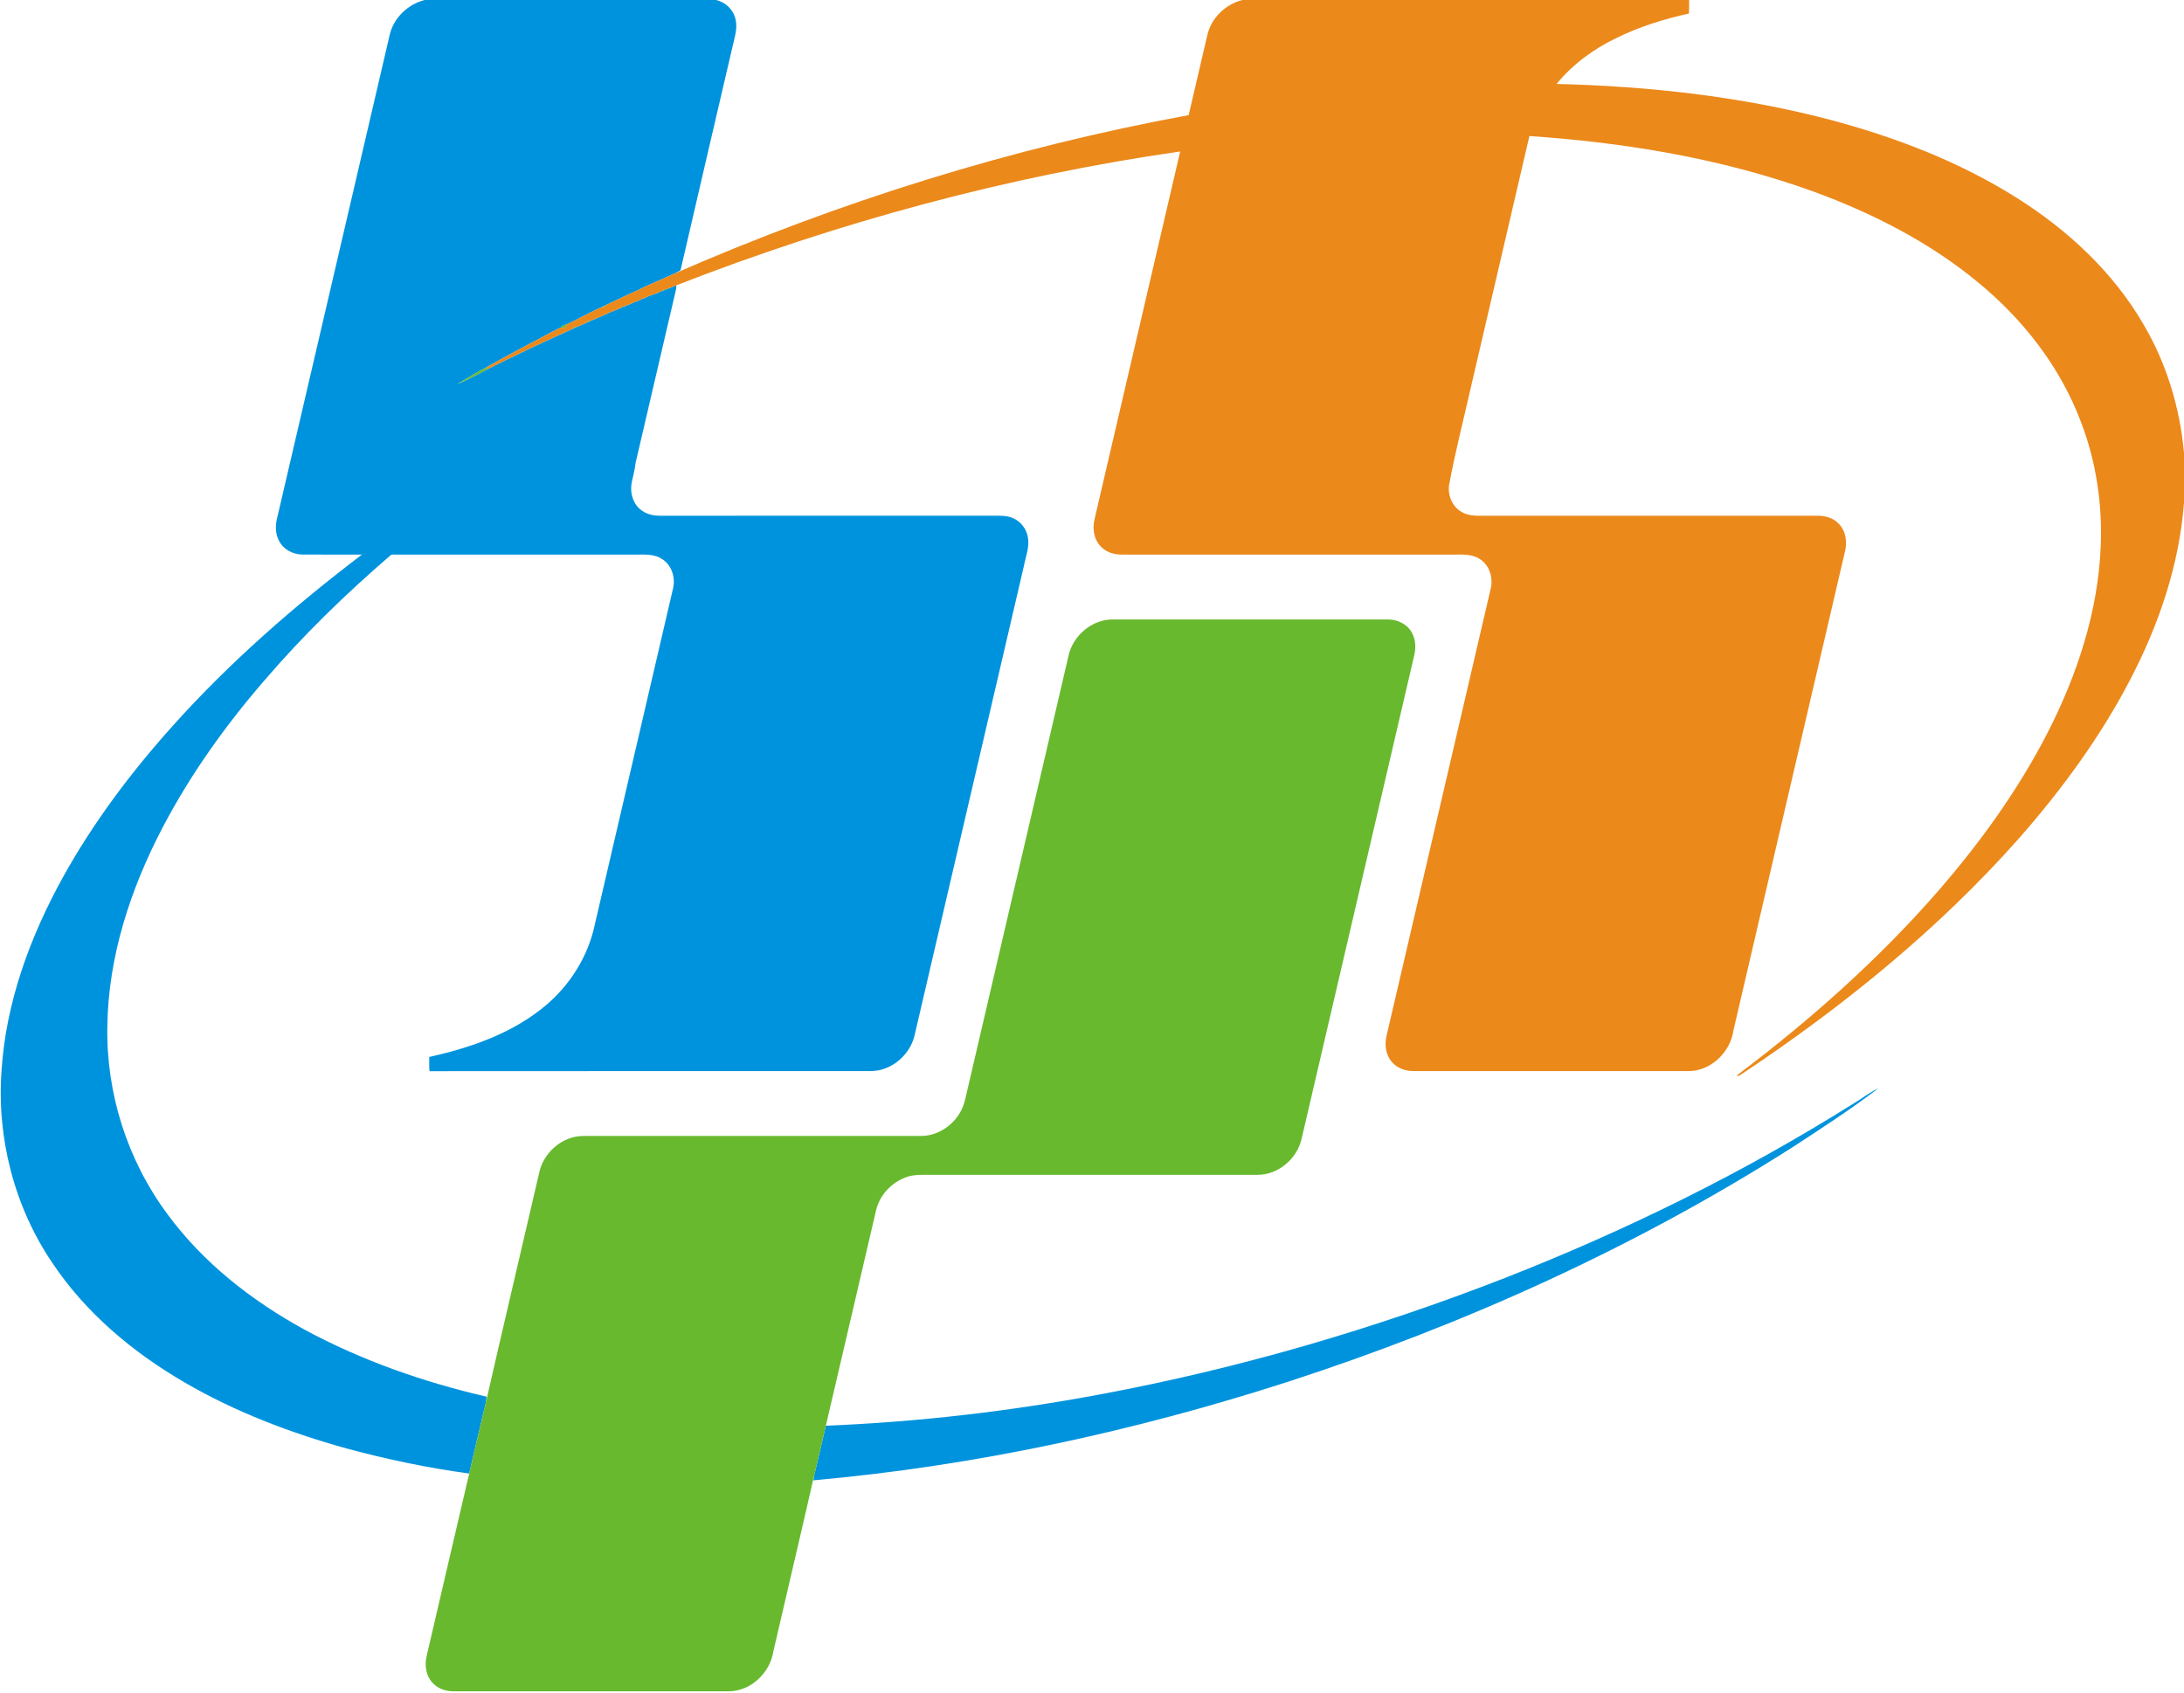
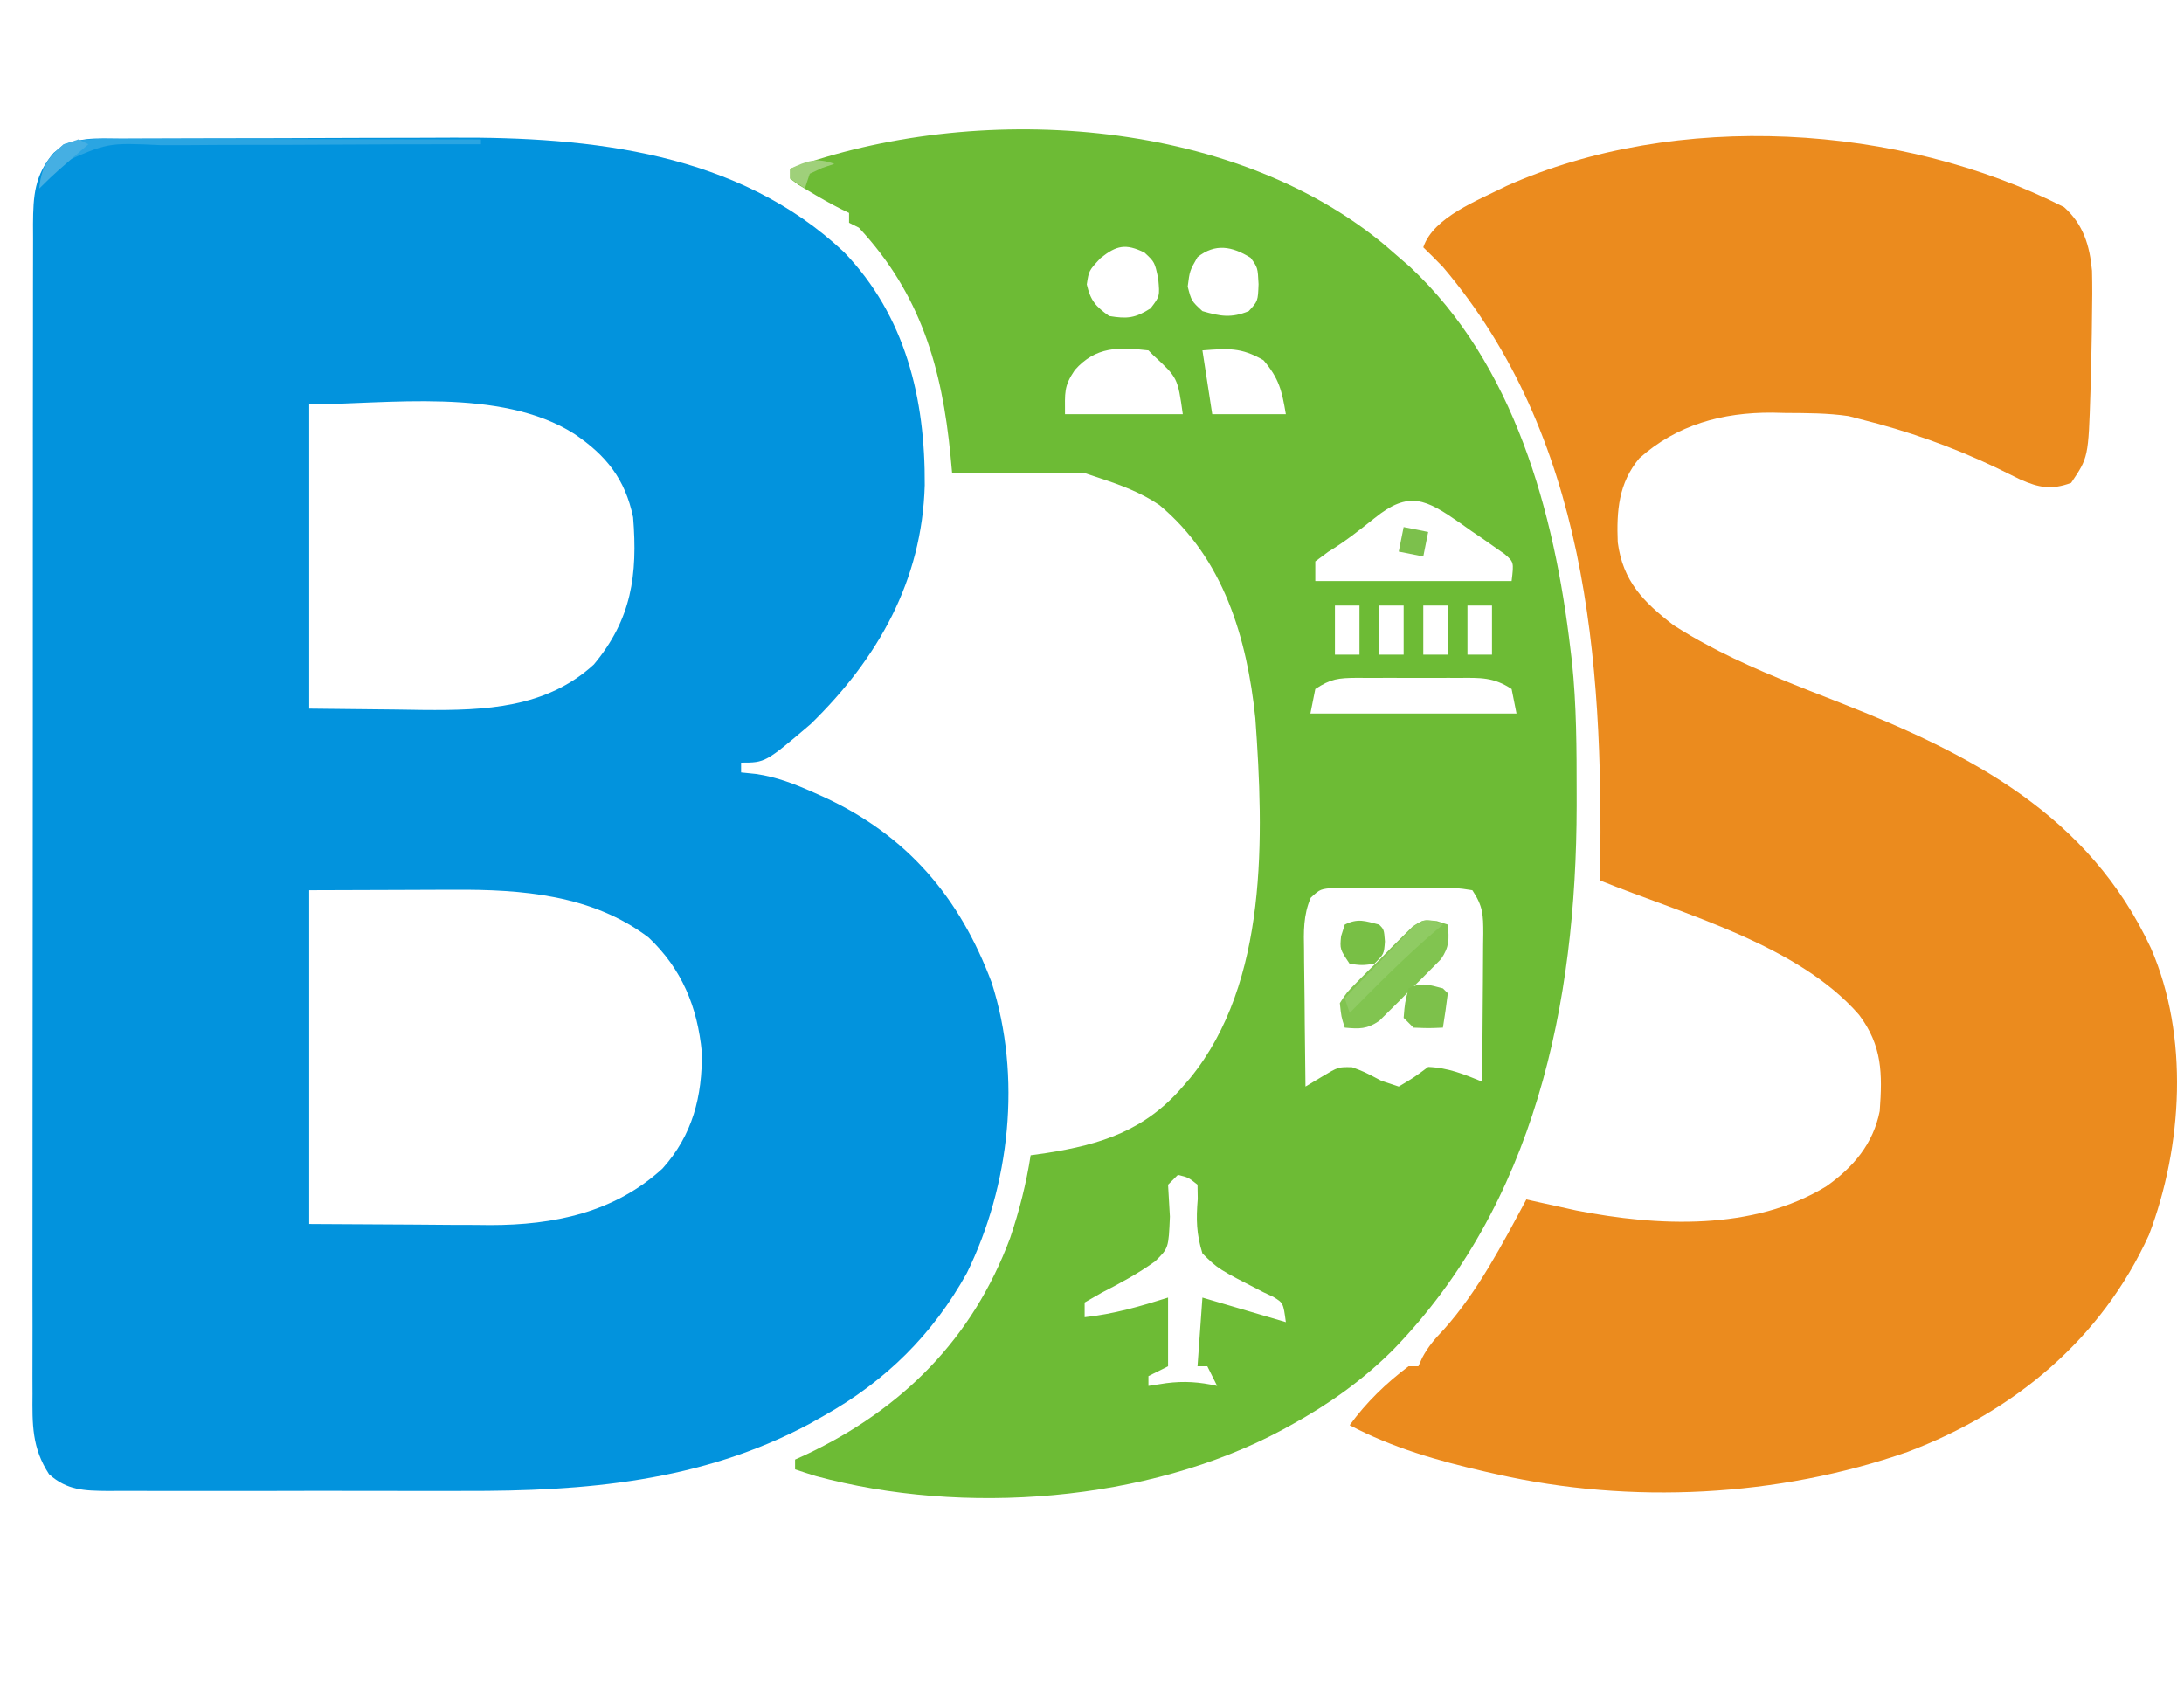
- <svg xmlns="http://www.w3.org/2000/svg" width="1381pt" height="1070pt" viewBox="0 0 1381 1070" version="1.1">
-   <g id="#0093ddff">
-     <path fill="#0093dd" opacity="1.00" d=" M 268.54 0.00 L 452.70 0.00 C 458.67 1.27 463.72 6.05 465.05 12.04 C 466.56 17.59 464.60 23.18 463.41 28.58 C 452.39 76.05 441.24 123.49 430.30 170.98 C 429.06 171.67 427.82 172.35 426.55 172.98 L 425.79 173.31 C 425.63 173.38 425.31 173.52 425.16 173.59 C 422.96 174.55 420.78 175.52 418.59 176.49 C 418.23 176.66 417.51 177.01 417.14 177.19 L 416.69 177.39 C 416.61 177.43 416.45 177.50 416.37 177.53 C 414.10 178.48 411.83 179.43 409.60 180.47 C 409.54 180.50 409.41 180.56 409.35 180.59 L 407.65 181.38 C 407.58 181.42 407.42 181.50 407.34 181.53 L 405.57 182.37 C 405.21 182.57 404.49 182.96 404.13 183.16 L 403.67 183.37 C 403.60 183.41 403.44 183.48 403.37 183.51 C 400.41 184.75 397.53 186.12 394.63 187.46 C 394.55 187.50 394.39 187.57 394.31 187.61 L 393.87 187.83 C 393.50 188.01 392.77 188.37 392.41 188.55 L 390.60 189.39 C 390.52 189.42 390.37 189.50 390.29 189.53 L 388.58 190.34 C 388.50 190.38 388.33 190.46 388.24 190.50 L 386.59 191.29 C 386.51 191.33 386.36 191.40 386.28 191.44 L 384.60 192.23 C 384.52 192.27 384.35 192.35 384.26 192.39 L 383.06 192.94 C 382.54 193.21 381.49 193.76 380.96 194.03 C 379.91 194.48 378.87 194.94 377.84 195.42 C 377.69 195.50 377.38 195.64 377.23 195.72 C 376.03 196.29 374.83 196.87 373.64 197.46 C 373.57 197.49 373.45 197.55 373.38 197.59 C 371.49 198.61 369.57 199.56 367.63 200.47 C 367.55 200.51 367.40 200.59 367.33 200.62 L 366.89 200.85 C 366.54 201.04 365.85 201.43 365.51 201.63 C 363.07 202.81 360.66 204.04 358.24 205.23 C 356.95 205.35 355.52 205.71 354.93 207.00 C 350.68 208.96 346.55 211.17 342.42 213.37 C 342.08 213.55 341.41 213.93 341.08 214.12 L 340.67 214.37 C 340.58 214.43 340.39 214.54 340.30 214.59 L 339.88 214.84 C 339.51 215.01 338.78 215.34 338.41 215.50 L 336.66 216.42 C 336.59 216.46 336.43 216.54 336.35 216.59 L 334.74 217.45 C 334.67 217.49 334.54 217.56 334.47 217.60 C 330.92 219.51 327.37 221.40 323.82 223.31 C 323.66 223.39 323.35 223.56 323.19 223.64 C 318.45 226.13 313.82 228.80 309.14 231.38 C 302.29 234.98 295.62 238.92 289.03 242.94 C 295.85 240.17 302.34 236.61 308.84 233.16 C 315.95 229.49 323.21 226.12 330.40 222.60 C 330.46 222.56 330.60 222.50 330.67 222.46 L 332.37 221.63 C 332.46 221.59 332.64 221.51 332.73 221.46 L 334.42 220.65 C 334.49 220.61 334.65 220.54 334.73 220.50 L 336.39 219.71 C 336.46 219.68 336.60 219.61 336.67 219.58 C 340.17 217.94 343.70 216.35 347.20 214.71 C 347.36 214.64 347.67 214.49 347.82 214.42 C 351.34 212.80 354.86 211.17 358.39 209.56 C 358.46 209.53 358.59 209.47 358.66 209.44 L 360.35 208.68 C 360.43 208.64 360.59 208.57 360.67 208.54 L 361.92 207.99 C 362.46 207.73 363.53 207.22 364.06 206.97 C 365.15 206.53 366.22 206.08 367.30 205.62 C 367.40 205.57 367.60 205.48 367.70 205.44 C 368.78 204.96 369.87 204.48 370.96 204.02 C 371.48 203.76 372.52 203.25 373.04 203.00 C 376.58 201.65 379.99 199.99 383.49 198.53 C 383.83 198.35 384.53 197.98 384.88 197.80 L 385.33 197.62 C 385.40 197.58 385.56 197.52 385.64 197.49 C 386.29 197.24 387.59 196.75 388.24 196.50 C 388.33 196.47 388.50 196.40 388.59 196.36 C 389.70 195.90 390.82 195.43 391.94 194.96 C 392.48 194.72 393.54 194.23 394.07 193.99 C 395.73 193.38 397.36 192.71 399.00 192.04 C 399.53 191.79 400.60 191.28 401.14 191.03 L 402.36 190.61 C 402.43 190.58 402.57 190.53 402.65 190.51 L 403.89 190.05 C 404.43 189.77 405.49 189.22 406.02 188.94 L 407.44 188.55 C 407.80 188.38 408.52 188.03 408.89 187.86 L 409.33 187.63 C 409.42 187.58 409.59 187.49 409.68 187.44 L 410.04 187.25 C 410.81 186.98 412.35 186.44 413.12 186.17 L 414.38 185.71 C 414.45 185.68 414.61 185.62 414.69 185.59 L 415.99 185.13 C 416.50 184.85 417.53 184.31 418.05 184.03 L 418.94 184.07 C 419.45 183.80 420.48 183.26 420.99 182.99 C 421.96 182.67 422.93 182.34 423.91 182.02 C 424.45 181.76 425.52 181.25 426.05 180.99 L 427.65 180.43 C 427.74 181.29 427.68 182.14 427.48 182.98 C 418.90 219.60 410.40 256.25 401.86 292.88 C 401.48 296.95 400.32 300.88 399.50 304.88 C 398.27 310.80 399.78 317.53 404.38 321.67 C 407.99 325.10 413.12 326.24 417.97 326.12 C 487.98 326.11 557.99 326.13 628.01 326.11 C 632.16 326.12 636.52 325.88 640.42 327.60 C 645.47 329.67 649.14 334.52 649.98 339.90 C 651.09 346.05 648.54 352.01 647.42 357.97 C 624.44 456.64 601.47 555.31 578.48 653.98 C 576.29 664.53 567.87 673.43 557.52 676.34 C 552.78 677.66 547.81 677.22 542.95 677.29 C 452.48 677.32 362.02 677.23 271.56 677.34 C 271.30 674.35 271.45 671.35 271.42 668.36 C 296.28 662.80 321.23 654.42 341.56 638.60 C 357.92 626.10 370.17 608.19 375.28 588.20 C 392.02 516.17 408.84 444.15 425.58 372.12 C 427.20 365.27 424.77 357.25 418.60 353.46 C 414.00 350.40 408.28 350.64 402.99 350.69 C 352.68 350.69 302.36 350.71 252.05 350.69 C 250.42 350.80 248.68 350.37 247.14 350.97 C 218.52 375.64 191.32 402.03 166.76 430.77 C 142.32 459.05 120.47 489.71 103.05 522.82 C 82.65 561.72 68.42 604.77 67.88 649.01 C 67.08 691.24 80.52 733.54 105.68 767.48 C 128.28 798.38 159.11 822.45 192.50 840.75 C 228.62 860.29 267.74 873.94 307.70 883.18 C 307.61 883.95 307.44 885.47 307.36 886.24 C 303.67 901.39 300.26 916.60 296.69 931.78 C 270.46 928.24 244.49 922.78 218.95 915.87 C 183.45 906.01 148.70 892.78 116.80 874.21 C 84.15 855.26 54.34 830.33 33.23 798.78 C 9.12 763.35 -2.13 719.69 0.97 677.01 C 3.73 633.84 19.00 592.37 39.77 554.74 C 59.03 519.99 83.07 488.06 109.61 458.55 C 145.49 418.59 186.12 383.14 228.85 350.71 C 216.32 350.64 203.78 350.77 191.25 350.65 C 185.13 350.64 178.95 347.30 176.28 341.68 C 173.78 336.84 174.15 331.14 175.59 326.05 C 199.21 224.73 222.77 123.38 246.41 22.06 C 248.88 11.29 257.92 2.67 268.54 0.00 Z" />
-     <path fill="#0093dd" opacity="1.00" d=" M 1171.91 697.88 C 1177.26 694.71 1182.20 690.76 1187.85 688.12 C 1170.32 701.42 1151.85 713.48 1133.40 725.47 C 1034.34 788.59 926.47 837.33 814.86 873.60 C 717.32 905.10 616.48 926.94 514.32 936.07 C 514.45 935.27 514.71 933.68 514.83 932.89 C 517.40 922.46 519.72 911.98 522.20 901.54 C 580.36 899.19 638.32 892.45 695.54 881.75 C 783.15 865.40 869.07 840.32 952.08 807.92 C 1028.46 777.95 1102.40 741.54 1171.91 697.88 Z" />
-   </g>
-   <g id="#eb891bff">
-     <path fill="#eb891b" opacity="1.00" d=" M 785.57 0.00 L 1068.06 0.00 C 1068.03 2.86 1068.18 5.72 1067.89 8.57 C 1052.11 12.04 1036.56 16.91 1022.04 24.06 C 1007.64 30.98 994.41 40.67 984.26 53.08 C 1042.25 54.51 1100.35 60.87 1156.55 75.57 C 1198.24 86.60 1239.07 102.22 1275.62 125.35 C 1307.51 145.50 1336.08 171.95 1355.17 204.74 C 1369.87 229.54 1378.43 257.73 1381.00 286.40 L 1381.00 317.74 C 1378.07 357.09 1365.07 395.10 1346.90 429.93 C 1328.04 466.12 1303.75 499.24 1276.88 529.86 C 1226.12 587.23 1166.19 635.89 1102.60 678.34 C 1101.20 679.28 1099.83 680.32 1098.15 680.63 C 1098.53 679.94 1099.05 679.36 1099.69 678.90 C 1145.37 644.44 1188.35 606.14 1225.97 562.95 C 1252.50 532.29 1276.41 499.14 1294.91 462.99 C 1313.46 426.69 1326.55 386.97 1328.32 346.02 C 1329.49 319.20 1325.54 292.06 1315.89 266.97 C 1302.85 232.10 1279.21 201.84 1250.56 178.36 C 1219.90 153.05 1184.00 134.80 1146.82 121.16 C 1089.15 100.30 1028.11 90.18 967.08 86.03 C 954.61 139.52 942.17 193.02 929.70 246.52 C 925.14 266.62 919.99 286.61 916.26 306.87 C 915.44 313.39 918.36 320.49 924.26 323.74 C 928.68 326.41 934.02 326.14 939.00 326.12 C 1008.99 326.11 1078.98 326.11 1148.97 326.12 C 1153.98 325.99 1159.27 327.48 1162.76 331.25 C 1167.30 335.90 1168.19 343.08 1166.52 349.16 C 1143.08 449.83 1119.63 550.50 1096.19 651.17 C 1094.33 665.35 1081.61 677.67 1067.01 677.29 C 1009.35 677.29 951.70 677.31 894.05 677.28 C 888.96 677.37 883.64 675.61 880.26 671.67 C 876.19 667.14 875.35 660.51 876.80 654.77 C 898.74 560.56 920.70 466.36 942.63 372.15 C 944.25 365.28 941.81 357.23 935.61 353.44 C 930.71 350.19 924.62 350.70 919.04 350.70 C 849.36 350.70 779.68 350.70 710.00 350.69 C 705.01 350.83 699.76 349.43 696.23 345.74 C 691.65 341.22 690.58 334.15 692.16 328.10 C 710.19 250.66 728.25 173.23 746.26 95.78 C 637.24 111.45 530.22 140.39 427.65 180.43 L 426.05 180.99 C 425.52 181.25 424.45 181.76 423.91 182.02 C 422.93 182.34 421.96 182.67 420.99 182.99 L 420.11 182.80 C 419.81 183.12 419.23 183.75 418.94 184.07 L 418.05 184.03 C 417.53 184.31 416.50 184.85 415.99 185.13 L 414.69 185.59 C 414.61 185.62 414.45 185.68 414.38 185.71 L 413.12 186.17 C 412.35 186.44 410.81 186.98 410.04 187.25 L 409.68 187.44 C 409.59 187.49 409.42 187.58 409.33 187.63 L 408.89 187.86 C 408.52 188.03 407.80 188.38 407.44 188.55 L 406.02 188.94 C 405.49 189.22 404.43 189.77 403.89 190.05 L 402.65 190.51 C 402.57 190.53 402.43 190.58 402.36 190.61 L 401.14 191.03 C 400.60 191.28 399.53 191.79 399.00 192.04 C 397.36 192.71 395.73 193.38 394.07 193.99 L 393.20 193.77 C 392.89 194.06 392.26 194.66 391.94 194.96 C 390.82 195.43 389.70 195.90 388.59 196.36 C 388.50 196.40 388.33 196.47 388.24 196.50 C 387.59 196.75 386.29 197.24 385.64 197.49 C 385.56 197.52 385.40 197.58 385.33 197.62 L 384.88 197.80 C 384.53 197.98 383.83 198.35 383.49 198.53 C 379.99 199.99 376.58 201.65 373.04 203.00 L 372.17 202.80 C 371.86 203.10 371.26 203.71 370.96 204.02 C 369.87 204.48 368.78 204.96 367.70 205.44 C 367.60 205.48 367.40 205.57 367.30 205.62 C 366.22 206.08 365.15 206.53 364.06 206.97 L 363.19 206.77 C 362.87 207.07 362.24 207.68 361.92 207.99 L 360.67 208.54 C 360.59 208.57 360.43 208.64 360.35 208.68 L 358.66 209.44 C 358.59 209.47 358.46 209.53 358.39 209.56 C 354.86 211.17 351.34 212.80 347.82 214.42 C 347.67 214.49 347.36 214.64 347.20 214.71 C 343.70 216.35 340.17 217.94 336.67 219.58 C 336.60 219.61 336.46 219.68 336.39 219.71 L 334.73 220.50 C 334.65 220.54 334.49 220.61 334.42 220.65 L 332.73 221.46 C 332.64 221.51 332.46 221.59 332.37 221.63 L 330.67 222.46 C 330.60 222.50 330.46 222.56 330.40 222.60 C 323.21 226.12 315.95 229.49 308.84 233.16 L 307.28 233.23 C 307.74 232.77 308.67 231.85 309.14 231.38 C 313.82 228.80 318.45 226.13 323.19 223.64 C 323.35 223.56 323.66 223.39 323.82 223.31 C 327.37 221.40 330.92 219.51 334.47 217.60 C 334.54 217.56 334.67 217.49 334.74 217.45 L 336.35 216.59 C 336.43 216.54 336.59 216.46 336.66 216.42 L 338.41 215.50 C 338.78 215.34 339.51 215.01 339.88 214.84 L 340.30 214.59 C 340.39 214.54 340.58 214.43 340.67 214.37 L 341.08 214.12 C 341.41 213.93 342.08 213.55 342.42 213.37 C 346.55 211.17 350.68 208.96 354.93 207.00 C 356.43 208.08 357.93 206.73 358.24 205.23 C 360.66 204.04 363.07 202.81 365.51 201.63 C 365.85 201.43 366.54 201.04 366.89 200.85 L 367.33 200.62 C 367.40 200.59 367.55 200.51 367.63 200.47 C 369.57 199.56 371.49 198.61 373.38 197.59 C 373.45 197.55 373.57 197.49 373.64 197.46 C 374.83 196.87 376.03 196.29 377.23 195.72 C 377.38 195.64 377.69 195.50 377.84 195.42 C 378.87 194.94 379.91 194.48 380.96 194.03 L 381.84 194.20 C 382.15 193.88 382.76 193.26 383.06 192.94 L 384.26 192.39 C 384.35 192.35 384.52 192.27 384.60 192.23 L 386.28 191.44 C 386.36 191.40 386.51 191.33 386.59 191.29 L 388.24 190.50 C 388.33 190.46 388.50 190.38 388.58 190.34 L 390.29 189.53 C 390.37 189.50 390.52 189.42 390.60 189.39 L 392.41 188.55 C 392.77 188.37 393.50 188.01 393.87 187.83 L 394.31 187.61 C 394.39 187.57 394.55 187.50 394.63 187.46 C 397.53 186.12 400.41 184.75 403.37 183.51 C 403.44 183.48 403.60 183.41 403.67 183.37 L 404.13 183.16 C 404.49 182.96 405.21 182.57 405.57 182.37 L 407.34 181.53 C 407.42 181.50 407.58 181.42 407.65 181.38 L 409.35 180.59 C 409.41 180.56 409.54 180.50 409.60 180.47 C 411.83 179.43 414.10 178.48 416.37 177.53 C 416.45 177.50 416.61 177.43 416.69 177.39 L 417.14 177.19 C 417.51 177.01 418.23 176.66 418.59 176.49 C 420.78 175.52 422.96 174.55 425.16 173.59 C 425.31 173.52 425.63 173.38 425.79 173.31 L 426.55 172.98 C 530.65 127.43 639.84 93.36 751.63 72.80 C 755.57 55.88 759.49 38.96 763.46 22.05 C 765.93 11.29 774.96 2.68 785.57 0.00 Z" />
-   </g>
-   <g id="#68b92eff">
-     <path fill="#68b92e" opacity="1.00" d=" M 425.16 173.59 C 425.31 173.52 425.63 173.38 425.79 173.31 C 425.63 173.38 425.31 173.52 425.16 173.59 Z" />
-     <path fill="#68b92e" opacity="1.00" d=" M 417.14 177.19 C 417.51 177.01 418.23 176.66 418.59 176.49 C 418.23 176.66 417.51 177.01 417.14 177.19 Z" />
-     <path fill="#68b92e" opacity="1.00" d=" M 416.37 177.53 C 416.45 177.50 416.61 177.43 416.69 177.39 C 416.61 177.43 416.45 177.50 416.37 177.53 Z" />
-     <path fill="#68b92e" opacity="1.00" d=" M 409.35 180.59 C 409.41 180.56 409.54 180.50 409.60 180.47 C 409.54 180.50 409.41 180.56 409.35 180.59 Z" />
-     <path fill="#68b92e" opacity="1.00" d=" M 407.34 181.53 C 407.42 181.50 407.58 181.42 407.65 181.38 C 407.58 181.42 407.42 181.50 407.34 181.53 Z" />
-     <path fill="#68b92e" opacity="1.00" d=" M 423.91 182.02 C 424.45 181.76 425.52 181.25 426.05 180.99 C 425.52 181.25 424.45 181.76 423.91 182.02 Z" />
-     <path fill="#68b92e" opacity="1.00" d=" M 404.13 183.16 C 404.49 182.96 405.21 182.57 405.57 182.37 C 405.21 182.57 404.49 182.96 404.13 183.16 Z" />
-     <path fill="#68b92e" opacity="1.00" d=" M 403.37 183.51 C 403.44 183.48 403.60 183.41 403.67 183.37 C 403.60 183.41 403.44 183.48 403.37 183.51 Z" />
-     <path fill="#68b92e" opacity="1.00" d=" M 418.94 184.07 C 419.23 183.75 419.81 183.12 420.11 182.80 L 420.99 182.99 C 420.48 183.26 419.45 183.80 418.94 184.07 Z" />
-     <path fill="#68b92e" opacity="1.00" d=" M 415.99 185.13 C 416.50 184.85 417.53 184.31 418.05 184.03 C 417.53 184.31 416.50 184.85 415.99 185.13 Z" />
-     <path fill="#68b92e" opacity="1.00" d=" M 414.38 185.71 C 414.45 185.68 414.61 185.62 414.69 185.59 C 414.61 185.62 414.45 185.68 414.38 185.71 Z" />
-     <path fill="#68b92e" opacity="1.00" d=" M 410.04 187.25 C 410.81 186.98 412.35 186.44 413.12 186.17 C 412.35 186.44 410.81 186.98 410.04 187.25 Z" />
-     <path fill="#68b92e" opacity="1.00" d=" M 394.31 187.61 C 394.39 187.57 394.55 187.50 394.63 187.46 C 394.55 187.50 394.39 187.57 394.31 187.61 Z" />
-     <path fill="#68b92e" opacity="1.00" d=" M 409.33 187.63 C 409.42 187.58 409.59 187.49 409.68 187.44 C 409.59 187.49 409.42 187.58 409.33 187.63 Z" />
-     <path fill="#68b92e" opacity="1.00" d=" M 392.41 188.55 C 392.77 188.37 393.50 188.01 393.87 187.83 C 393.50 188.01 392.77 188.37 392.41 188.55 Z" />
-     <path fill="#68b92e" opacity="1.00" d=" M 407.44 188.55 C 407.80 188.38 408.52 188.03 408.89 187.86 C 408.52 188.03 407.80 188.38 407.44 188.55 Z" />
-     <path fill="#68b92e" opacity="1.00" d=" M 390.29 189.53 C 390.37 189.50 390.52 189.42 390.60 189.39 C 390.52 189.42 390.37 189.50 390.29 189.53 Z" />
-     <path fill="#68b92e" opacity="1.00" d=" M 403.89 190.05 C 404.43 189.77 405.49 189.22 406.02 188.94 C 405.49 189.22 404.43 189.77 403.89 190.05 Z" />
-     <path fill="#68b92e" opacity="1.00" d=" M 388.24 190.50 C 388.33 190.46 388.50 190.38 388.58 190.34 C 388.50 190.38 388.33 190.46 388.24 190.50 Z" />
-     <path fill="#68b92e" opacity="1.00" d=" M 402.36 190.61 C 402.43 190.58 402.57 190.53 402.65 190.51 C 402.57 190.53 402.43 190.58 402.36 190.61 Z" />
-     <path fill="#68b92e" opacity="1.00" d=" M 386.28 191.44 C 386.36 191.40 386.51 191.33 386.59 191.29 C 386.51 191.33 386.36 191.40 386.28 191.44 Z" />
-     <path fill="#68b92e" opacity="1.00" d=" M 399.00 192.04 C 399.53 191.79 400.60 191.28 401.14 191.03 C 400.60 191.28 399.53 191.79 399.00 192.04 Z" />
-     <path fill="#68b92e" opacity="1.00" d=" M 384.26 192.39 C 384.35 192.35 384.52 192.27 384.60 192.23 C 384.52 192.27 384.35 192.35 384.26 192.39 Z" />
-     <path fill="#68b92e" opacity="1.00" d=" M 380.96 194.03 C 381.49 193.76 382.54 193.21 383.06 192.94 C 382.76 193.26 382.15 193.88 381.84 194.20 L 380.96 194.03 Z" />
-     <path fill="#68b92e" opacity="1.00" d=" M 391.94 194.96 C 392.26 194.66 392.89 194.06 393.20 193.77 L 394.07 193.99 C 393.54 194.23 392.48 194.72 391.94 194.96 Z" />
-     <path fill="#68b92e" opacity="1.00" d=" M 377.23 195.72 C 377.38 195.64 377.69 195.50 377.84 195.42 C 377.69 195.50 377.38 195.64 377.23 195.72 Z" />
-     <path fill="#68b92e" opacity="1.00" d=" M 388.24 196.50 C 388.33 196.47 388.50 196.40 388.59 196.36 C 388.50 196.40 388.33 196.47 388.24 196.50 Z" />
-     <path fill="#68b92e" opacity="1.00" d=" M 373.38 197.59 C 373.45 197.55 373.57 197.49 373.64 197.46 C 373.57 197.49 373.45 197.55 373.38 197.59 Z" />
-     <path fill="#68b92e" opacity="1.00" d=" M 385.33 197.62 C 385.40 197.58 385.56 197.52 385.64 197.49 C 385.56 197.52 385.40 197.58 385.33 197.62 Z" />
-     <path fill="#68b92e" opacity="1.00" d=" M 383.49 198.53 C 383.83 198.35 384.53 197.98 384.88 197.80 C 384.53 197.98 383.83 198.35 383.49 198.53 Z" />
-     <path fill="#68b92e" opacity="1.00" d=" M 367.33 200.62 C 367.40 200.59 367.55 200.51 367.63 200.47 C 367.55 200.51 367.40 200.59 367.33 200.62 Z" />
-     <path fill="#68b92e" opacity="1.00" d=" M 365.51 201.63 C 365.85 201.43 366.54 201.04 366.89 200.85 C 366.54 201.04 365.85 201.43 365.51 201.63 Z" />
-     <path fill="#68b92e" opacity="1.00" d=" M 370.96 204.02 C 371.26 203.71 371.86 203.10 372.17 202.80 L 373.04 203.00 C 372.52 203.25 371.48 203.76 370.96 204.02 Z" />
-     <path fill="#68b92e" opacity="1.00" d=" M 354.93 207.00 C 355.52 205.71 356.95 205.35 358.24 205.23 C 357.93 206.73 356.43 208.08 354.93 207.00 Z" />
-     <path fill="#68b92e" opacity="1.00" d=" M 367.30 205.62 C 367.40 205.57 367.60 205.48 367.70 205.44 C 367.60 205.48 367.40 205.57 367.30 205.62 Z" />
-     <path fill="#68b92e" opacity="1.00" d=" M 361.92 207.99 C 362.24 207.68 362.87 207.07 363.19 206.77 L 364.06 206.97 C 363.53 207.22 362.46 207.73 361.92 207.99 Z" />
-     <path fill="#68b92e" opacity="1.00" d=" M 360.35 208.68 C 360.43 208.64 360.59 208.57 360.67 208.54 C 360.59 208.57 360.43 208.64 360.35 208.68 Z" />
-     <path fill="#68b92e" opacity="1.00" d=" M 358.39 209.56 C 358.46 209.53 358.59 209.47 358.66 209.44 C 358.59 209.47 358.46 209.53 358.39 209.56 Z" />
-     <path fill="#68b92e" opacity="1.00" d=" M 341.08 214.12 C 341.41 213.93 342.08 213.55 342.42 213.37 C 342.08 213.55 341.41 213.93 341.08 214.12 Z" />
-     <path fill="#68b92e" opacity="1.00" d=" M 340.30 214.59 C 340.39 214.54 340.58 214.43 340.67 214.37 C 340.58 214.43 340.39 214.54 340.30 214.59 Z" />
-     <path fill="#68b92e" opacity="1.00" d=" M 347.20 214.71 C 347.36 214.64 347.67 214.49 347.82 214.42 C 347.67 214.49 347.36 214.64 347.20 214.71 Z" />
-     <path fill="#68b92e" opacity="1.00" d=" M 338.41 215.50 C 338.78 215.34 339.51 215.01 339.88 214.84 C 339.51 215.01 338.78 215.34 338.41 215.50 Z" />
-     <path fill="#68b92e" opacity="1.00" d=" M 336.35 216.59 C 336.43 216.54 336.59 216.46 336.66 216.42 C 336.59 216.46 336.43 216.54 336.35 216.59 Z" />
-     <path fill="#68b92e" opacity="1.00" d=" M 334.47 217.60 C 334.54 217.56 334.67 217.49 334.74 217.45 C 334.67 217.49 334.54 217.56 334.47 217.60 Z" />
-     <path fill="#68b92e" opacity="1.00" d=" M 336.39 219.71 C 336.46 219.68 336.60 219.61 336.67 219.58 C 336.60 219.61 336.46 219.68 336.39 219.71 Z" />
-     <path fill="#68b92e" opacity="1.00" d=" M 334.42 220.65 C 334.49 220.61 334.65 220.54 334.73 220.50 C 334.65 220.54 334.49 220.61 334.42 220.65 Z" />
-     <path fill="#68b92e" opacity="1.00" d=" M 332.37 221.63 C 332.46 221.59 332.64 221.51 332.73 221.46 C 332.64 221.51 332.46 221.59 332.37 221.63 Z" />
-     <path fill="#68b92e" opacity="1.00" d=" M 330.40 222.60 C 330.46 222.56 330.60 222.50 330.67 222.46 C 330.60 222.50 330.46 222.56 330.40 222.60 Z" />
-     <path fill="#68b92e" opacity="1.00" d=" M 323.19 223.64 C 323.35 223.56 323.66 223.39 323.82 223.31 C 323.66 223.39 323.35 223.56 323.19 223.64 Z" />
-     <path fill="#68b92e" opacity="1.00" d=" M 289.03 242.94 C 295.62 238.92 302.29 234.98 309.14 231.38 C 308.67 231.85 307.74 232.77 307.28 233.23 L 308.84 233.16 C 302.34 236.61 295.85 240.17 289.03 242.94 Z" />
-     <path fill="#68b92e" opacity="1.00" d=" M 675.58 414.96 C 678.25 401.99 690.58 391.45 703.97 391.71 C 761.62 391.71 819.26 391.70 876.91 391.72 C 882.95 391.50 889.29 394.18 892.44 399.51 C 895.30 404.12 895.46 409.90 894.11 415.03 C 870.41 516.67 846.77 618.33 823.07 719.97 C 820.29 732.71 808.17 743.05 794.98 742.89 C 726.64 742.91 658.30 742.89 589.96 742.90 C 584.10 742.98 578.00 742.35 572.43 744.58 C 563.55 747.98 556.29 755.73 554.03 765.04 C 543.39 810.53 532.87 856.05 522.20 901.54 C 519.72 911.98 517.40 922.46 514.83 932.89 C 506.41 970.02 497.58 1007.08 489.02 1044.19 C 486.97 1057.70 474.89 1069.35 460.99 1069.47 C 403.02 1069.53 345.05 1069.49 287.08 1069.49 C 281.97 1069.58 276.63 1067.80 273.25 1063.83 C 269.19 1059.28 268.37 1052.63 269.85 1046.88 C 278.80 1008.51 287.67 970.13 296.69 931.78 C 300.26 916.60 303.67 901.39 307.36 886.24 C 318.34 838.07 329.74 790.00 340.88 741.87 C 343.45 728.93 355.54 718.27 368.89 718.32 C 439.92 718.28 510.96 718.32 581.99 718.30 C 592.35 718.50 602.13 712.15 607.19 703.29 C 609.50 699.38 610.39 694.87 611.40 690.50 C 632.80 598.66 654.18 506.81 675.58 414.96 Z" />
-   </g>
+ <svg xmlns="http://www.w3.org/2000/svg" version="1.1" width="1381pt" height="1070pt" viewBox="0 0 445 300">
+   <path d="M0 0 C0.905 -0.005 1.809 -0.01 2.741 -0.015 C5.746 -0.03 8.75 -0.036 11.754 -0.042 C13.854 -0.048 15.954 -0.054 18.055 -0.059 C22.472 -0.07 26.89 -0.076 31.308 -0.079 C36.914 -0.085 42.52 -0.108 48.127 -0.137 C52.476 -0.156 56.825 -0.161 61.174 -0.162 C63.237 -0.165 65.3 -0.173 67.363 -0.187 C95.662 -0.356 125.61 2.825 147.164 23.161 C159.682 36.186 163.694 52.993 163.586 70.635 C163.028 90.078 154.07 105.906 140.356 119.298 C131.108 127.161 131.108 127.161 126.164 127.161 C126.164 127.821 126.164 128.481 126.164 129.161 C127.159 129.263 128.155 129.365 129.18 129.47 C133.399 130.079 137.037 131.495 140.914 133.224 C141.961 133.69 141.961 133.69 143.03 134.166 C160.031 142.012 170.718 154.625 177.227 171.997 C183.358 191.156 180.977 213.217 172.164 231.161 C165.205 243.705 155.608 253.153 143.164 260.161 C142.103 260.759 141.043 261.357 139.949 261.974 C117.925 273.68 94.365 275.637 69.832 275.56 C67.538 275.562 65.244 275.565 62.95 275.568 C58.183 275.573 53.415 275.566 48.647 275.552 C42.539 275.535 36.431 275.545 30.322 275.563 C25.603 275.574 20.884 275.57 16.165 275.563 C13.911 275.561 11.657 275.563 9.403 275.57 C6.266 275.578 3.13 275.566 -0.007 275.549 C-1.396 275.558 -1.396 275.558 -2.814 275.568 C-7.574 275.521 -11.122 275.477 -14.836 272.161 C-18.355 266.759 -18.257 261.978 -18.21 255.755 C-18.214 254.708 -18.218 253.661 -18.222 252.582 C-18.232 249.074 -18.22 245.567 -18.208 242.059 C-18.21 239.544 -18.214 237.03 -18.219 234.515 C-18.228 228.394 -18.222 222.273 -18.21 216.152 C-18.196 209.023 -18.198 201.894 -18.2 194.765 C-18.203 182.046 -18.191 169.327 -18.172 156.608 C-18.153 144.267 -18.146 131.925 -18.151 119.584 C-18.157 106.142 -18.157 92.701 -18.146 79.26 C-18.145 77.827 -18.143 76.394 -18.142 74.96 C-18.142 74.255 -18.141 73.55 -18.14 72.824 C-18.137 67.855 -18.137 62.886 -18.139 57.917 C-18.141 51.23 -18.133 44.543 -18.117 37.856 C-18.113 35.399 -18.112 32.942 -18.114 30.485 C-18.118 27.137 -18.109 23.789 -18.096 20.441 C-18.1 19.463 -18.104 18.486 -18.108 17.479 C-18.07 11.681 -17.82 7.465 -13.898 2.911 C-9.761 -0.6 -5.142 0.007 0 0 Z M38.164 54.161 C38.164 74.621 38.164 95.081 38.164 116.161 C46.951 116.254 46.951 116.254 55.914 116.349 C57.737 116.376 59.559 116.403 61.437 116.431 C73.971 116.542 86.416 116.079 96.164 107.161 C103.845 97.944 105.118 88.951 104.164 77.161 C102.539 69.386 98.687 64.553 92.164 60.161 C77.177 50.618 53.752 54.161 38.164 54.161 Z M38.164 153.161 C38.164 175.601 38.164 198.041 38.164 221.161 C48.961 221.223 48.961 221.223 59.977 221.286 C62.226 221.304 64.475 221.323 66.792 221.341 C68.61 221.347 70.428 221.352 72.246 221.356 C73.162 221.367 74.077 221.377 75.02 221.387 C87.946 221.391 100.36 218.857 110.164 209.849 C116.273 203.039 118.279 195.184 118.164 186.161 C117.277 176.93 114.083 169.166 107.285 162.763 C95.8 154.091 81.513 152.974 67.656 153.063 C66.9 153.064 66.143 153.065 65.364 153.067 C62.589 153.072 59.814 153.086 57.039 153.099 C50.811 153.119 44.582 153.14 38.164 153.161 Z " fill="#0293DD" transform="translate(24.83569,5.838867)" />
+   <path d="M0 0 C3.934 3.53 5.219 7.811 5.692 12.957 C5.769 16.081 5.75 19.188 5.688 22.312 C5.674 23.42 5.661 24.527 5.648 25.667 C5.6 28.842 5.526 32.014 5.438 35.188 C5.406 36.381 5.406 36.381 5.375 37.598 C4.953 50.976 4.953 50.976 1.438 56.188 C-2.6 57.664 -5.128 57.169 -8.926 55.492 C-10.581 54.694 -12.231 53.883 -13.875 53.062 C-22.908 48.764 -31.867 45.609 -41.562 43.188 C-42.333 42.986 -43.104 42.785 -43.898 42.578 C-48.173 41.951 -52.435 41.962 -56.75 41.938 C-57.645 41.917 -58.541 41.896 -59.463 41.875 C-69.612 41.816 -78.876 44.315 -86.562 51.188 C-90.776 56.264 -91.192 61.866 -90.941 68.289 C-89.903 76.231 -85.694 80.473 -79.562 85.188 C-77.214 86.684 -74.956 88.029 -72.5 89.312 C-71.799 89.683 -71.098 90.054 -70.375 90.435 C-62.329 94.533 -53.91 97.738 -45.512 101.029 C-18.813 111.497 5.081 123.902 17.703 151.012 C25.494 168.921 24.155 191.334 17.312 209.375 C7.59 230.729 -10.214 245.431 -31.844 253.617 C-58.228 262.854 -88.353 264.349 -115.562 258.188 C-116.374 258.005 -117.186 257.823 -118.022 257.635 C-127.645 255.414 -136.78 252.825 -145.562 248.188 C-142.19 243.551 -138.143 239.628 -133.562 236.188 C-132.903 236.188 -132.243 236.188 -131.562 236.188 C-131.297 235.598 -131.031 235.009 -130.758 234.402 C-129.531 232.129 -128.218 230.61 -126.438 228.75 C-119.444 220.94 -114.505 211.384 -109.562 202.188 C-108.645 202.392 -107.727 202.597 -106.781 202.809 C-104.94 203.213 -104.94 203.213 -103.062 203.625 C-101.856 203.892 -100.649 204.159 -99.406 204.434 C-82.81 207.689 -63.328 208.621 -48.43 199.508 C-42.94 195.626 -38.88 190.86 -37.562 184.188 C-37.007 176.521 -37.036 170.89 -41.758 164.594 C-54.215 150.245 -77.45 144.124 -94.562 137.188 C-94.547 136.317 -94.547 136.317 -94.531 135.429 C-93.862 91.967 -97.349 46.618 -126.562 12.188 C-127.877 10.835 -129.203 9.494 -130.562 8.188 C-128.496 1.987 -119.324 -1.408 -113.629 -4.305 C-78.951 -19.792 -33.443 -17.015 0 0 Z " fill="#EB8B1E" transform="translate(420.5625,19.8125)" />
+   <path d="M0 0 C0.92 0.799 1.841 1.598 2.789 2.422 C3.524 3.056 4.259 3.69 5.016 4.344 C26.325 24.209 34.518 54.401 37.789 82.422 C37.93 83.589 37.93 83.589 38.075 84.779 C39.03 93.723 39.033 102.687 39.039 111.672 C39.04 112.514 39.04 113.356 39.041 114.224 C38.99 154.549 30.52 195.331 1.602 225.109 C-4.679 231.345 -11.467 236.171 -19.211 240.422 C-19.796 240.744 -20.38 241.066 -20.983 241.397 C-48.44 256.124 -85.982 258.928 -115.961 250.797 C-117.383 250.356 -118.803 249.906 -120.211 249.422 C-120.211 248.762 -120.211 248.102 -120.211 247.422 C-119.484 247.093 -118.757 246.764 -118.008 246.426 C-98.332 237.118 -84.04 222.799 -76.398 202.297 C-74.521 196.74 -73.106 191.218 -72.211 185.422 C-71.172 185.275 -70.133 185.128 -69.062 184.977 C-57.855 183.236 -48.873 180.361 -41.211 171.422 C-40.731 170.871 -40.252 170.321 -39.758 169.754 C-23.741 150.138 -24.711 120.288 -26.429 96.385 C-28.116 80.029 -32.922 63.776 -45.988 52.926 C-49.779 50.361 -53.887 48.851 -58.211 47.422 C-59.201 47.092 -60.191 46.762 -61.211 46.422 C-63.276 46.339 -65.344 46.315 -67.41 46.324 C-68.619 46.327 -69.827 46.331 -71.072 46.334 C-72.335 46.342 -73.598 46.351 -74.898 46.359 C-76.173 46.364 -77.447 46.368 -78.76 46.373 C-81.91 46.385 -85.061 46.401 -88.211 46.422 C-88.321 45.239 -88.43 44.055 -88.543 42.836 C-90.291 24.967 -94.612 9.958 -107.211 -3.578 C-107.871 -3.908 -108.531 -4.238 -109.211 -4.578 C-109.211 -5.238 -109.211 -5.898 -109.211 -6.578 C-109.783 -6.857 -110.356 -7.135 -110.945 -7.422 C-113.177 -8.561 -115.32 -9.777 -117.461 -11.078 C-118.167 -11.501 -118.874 -11.924 -119.602 -12.359 C-120.133 -12.762 -120.664 -13.164 -121.211 -13.578 C-121.211 -14.238 -121.211 -14.898 -121.211 -15.578 C-83.69 -29.292 -31.543 -26.315 0 0 Z M-57.961 2.609 C-60.355 5.177 -60.355 5.177 -60.773 7.984 C-60.013 11.281 -58.963 12.467 -56.211 14.422 C-52.552 15.032 -50.906 14.867 -47.773 12.859 C-45.891 10.405 -45.891 10.405 -46.211 6.859 C-46.927 3.433 -46.927 3.433 -49.023 1.484 C-52.851 -0.375 -54.694 0.011 -57.961 2.609 Z M-38.211 2.422 C-39.802 5.196 -39.802 5.196 -40.211 8.422 C-39.454 11.35 -39.454 11.35 -37.211 13.422 C-33.549 14.487 -31.335 14.883 -27.773 13.422 C-25.901 11.378 -25.901 11.378 -25.773 7.922 C-25.942 4.551 -25.942 4.551 -27.398 2.547 C-31.17 0.206 -34.608 -0.436 -38.211 2.422 Z M-63.211 25.422 C-65.491 28.787 -65.211 30.001 -65.211 34.422 C-57.291 34.422 -49.371 34.422 -41.211 34.422 C-42.248 27.008 -42.248 27.008 -47.211 22.422 C-47.541 22.092 -47.871 21.762 -48.211 21.422 C-54.289 20.735 -58.911 20.585 -63.211 25.422 Z M-37.211 21.422 C-36.551 25.712 -35.891 30.002 -35.211 34.422 C-30.261 34.422 -25.311 34.422 -20.211 34.422 C-21.024 29.622 -21.576 27.165 -24.773 23.422 C-29.331 20.77 -32.009 21.028 -37.211 21.422 Z M-2.148 55.609 C-5.248 58.085 -8.195 60.412 -11.59 62.473 C-12.455 63.116 -13.32 63.759 -14.211 64.422 C-14.211 65.742 -14.211 67.062 -14.211 68.422 C-1.011 68.422 12.189 68.422 25.789 68.422 C26.251 64.546 26.251 64.546 24.308 62.882 C23.627 62.407 22.947 61.931 22.246 61.441 C21.502 60.917 20.757 60.393 19.99 59.854 C18.808 59.052 18.808 59.052 17.602 58.234 C16.833 57.688 16.064 57.143 15.271 56.58 C8.337 51.776 4.919 49.888 -2.148 55.609 Z M-10.211 73.422 C-10.211 76.722 -10.211 80.022 -10.211 83.422 C-8.561 83.422 -6.911 83.422 -5.211 83.422 C-5.211 80.122 -5.211 76.822 -5.211 73.422 C-6.861 73.422 -8.511 73.422 -10.211 73.422 Z M-1.211 73.422 C-1.211 76.722 -1.211 80.022 -1.211 83.422 C0.439 83.422 2.089 83.422 3.789 83.422 C3.789 80.122 3.789 76.822 3.789 73.422 C2.139 73.422 0.489 73.422 -1.211 73.422 Z M7.789 73.422 C7.789 76.722 7.789 80.022 7.789 83.422 C9.439 83.422 11.089 83.422 12.789 83.422 C12.789 80.122 12.789 76.822 12.789 73.422 C11.139 73.422 9.489 73.422 7.789 73.422 Z M16.789 73.422 C16.789 76.722 16.789 80.022 16.789 83.422 C18.439 83.422 20.089 83.422 21.789 83.422 C21.789 80.122 21.789 76.822 21.789 73.422 C20.139 73.422 18.489 73.422 16.789 73.422 Z M-14.211 90.422 C-14.541 92.072 -14.871 93.722 -15.211 95.422 C-1.351 95.422 12.509 95.422 26.789 95.422 C26.294 92.947 26.294 92.947 25.789 90.422 C22.133 87.984 19.391 88.132 15.164 88.156 C14.049 88.153 14.049 88.153 12.912 88.15 C11.341 88.149 9.771 88.153 8.201 88.161 C5.798 88.172 3.395 88.161 0.992 88.148 C-0.534 88.15 -2.06 88.152 -3.586 88.156 C-4.664 88.15 -4.664 88.15 -5.764 88.144 C-9.464 88.179 -11.049 88.314 -14.211 90.422 Z M-15.13 132.936 C-16.678 136.496 -16.581 139.879 -16.504 143.688 C-16.5 144.481 -16.495 145.274 -16.491 146.092 C-16.474 148.619 -16.437 151.145 -16.398 153.672 C-16.383 155.388 -16.37 157.104 -16.357 158.82 C-16.324 163.021 -16.273 167.221 -16.211 171.422 C-15.107 170.761 -14.004 170.099 -12.867 169.418 C-9.523 167.414 -9.523 167.414 -6.711 167.484 C-4.211 168.422 -4.211 168.422 -0.773 170.234 C0.402 170.626 1.578 171.018 2.789 171.422 C5.882 169.582 5.882 169.582 8.789 167.422 C12.851 167.588 16.061 168.901 19.789 170.422 C19.838 165.35 19.875 160.278 19.899 155.206 C19.909 153.48 19.923 151.755 19.94 150.029 C19.964 147.549 19.976 145.07 19.984 142.59 C19.995 141.818 20.005 141.046 20.016 140.251 C20.016 136.429 19.961 134.681 17.789 131.422 C14.637 130.937 14.637 130.937 10.918 130.988 C10.24 130.983 9.562 130.978 8.863 130.972 C7.428 130.966 5.993 130.967 4.558 130.976 C2.363 130.984 0.17 130.956 -2.025 130.924 C-3.419 130.922 -4.813 130.923 -6.207 130.926 C-7.477 130.924 -8.748 130.922 -10.056 130.92 C-13.195 131.156 -13.195 131.156 -15.13 132.936 Z M-42.211 189.422 C-42.871 190.082 -43.531 190.742 -44.211 191.422 C-44.1 193.589 -43.972 195.756 -43.836 197.922 C-44.106 204.332 -44.106 204.332 -46.82 207.009 C-50.282 209.514 -53.954 211.479 -57.746 213.434 C-58.889 214.09 -60.033 214.746 -61.211 215.422 C-61.211 216.412 -61.211 217.402 -61.211 218.422 C-55.273 217.776 -49.909 216.217 -44.211 214.422 C-44.211 219.042 -44.211 223.662 -44.211 228.422 C-45.531 229.082 -46.851 229.742 -48.211 230.422 C-48.211 231.082 -48.211 231.742 -48.211 232.422 C-47.015 232.236 -45.818 232.051 -44.586 231.859 C-40.928 231.391 -37.832 231.607 -34.211 232.422 C-34.871 231.102 -35.531 229.782 -36.211 228.422 C-36.871 228.422 -37.531 228.422 -38.211 228.422 C-37.881 223.802 -37.551 219.182 -37.211 214.422 C-31.601 216.072 -25.991 217.722 -20.211 219.422 C-20.736 215.514 -20.736 215.514 -22.777 214.272 C-23.436 213.963 -24.095 213.654 -24.773 213.336 C-34.015 208.592 -34.015 208.592 -37.211 205.422 C-38.447 201.416 -38.508 198.486 -38.164 194.328 C-38.18 193.369 -38.195 192.41 -38.211 191.422 C-40.092 189.928 -40.092 189.928 -42.211 189.422 Z " fill="#6DBB35" transform="translate(282.2109,27.57812)" />
+   <path d="M0 0 C0.738 0.236 1.475 0.472 2.235 0.715 C2.51 3.696 2.56 5.239 0.845 7.752 C-0.112 8.718 -0.112 8.718 -1.089 9.704 C-1.789 10.409 -2.488 11.115 -3.208 11.842 C-3.949 12.564 -4.69 13.285 -5.453 14.028 C-6.174 14.768 -6.895 15.509 -7.638 16.272 C-8.344 16.971 -9.05 17.671 -9.777 18.391 C-10.421 19.03 -11.065 19.668 -11.729 20.326 C-14.242 22.04 -15.785 21.99 -18.765 21.715 C-19.48 19.48 -19.48 19.48 -19.765 16.715 C-18.397 14.571 -18.397 14.571 -16.32 12.473 C-15.572 11.718 -14.825 10.962 -14.054 10.184 C-13.258 9.411 -12.461 8.637 -11.64 7.84 C-10.867 7.044 -10.093 6.247 -9.296 5.426 C-8.541 4.679 -7.786 3.931 -7.007 3.161 C-6.315 2.475 -5.623 1.789 -4.909 1.083 C-2.765 -0.285 -2.765 -0.285 0 0 Z " fill="#81C450" transform="translate(292.7651,165.2847)" />
+   <path d="M0 0 C0.8 -0 1.6 -0 2.425 -0 C5.071 0 7.717 0.008 10.363 0.016 C12.197 0.018 14.031 0.019 15.865 0.02 C20.693 0.024 25.522 0.034 30.35 0.045 C35.277 0.055 40.203 0.06 45.13 0.065 C54.797 0.075 64.465 0.092 74.132 0.114 C74.132 0.444 74.132 0.774 74.132 1.114 C73.133 1.113 72.134 1.112 71.104 1.111 C61.673 1.108 52.242 1.135 42.811 1.194 C37.963 1.223 33.115 1.241 28.267 1.234 C23.585 1.227 18.905 1.25 14.223 1.292 C12.44 1.303 10.656 1.304 8.873 1.294 C-1.93 0.785 -1.93 0.785 -11.393 5.039 C-12.21 6.053 -13.026 7.068 -13.868 8.114 C-14.528 8.774 -15.188 9.434 -15.868 10.114 C-15.389 5.807 -14.209 3.865 -10.868 1.114 C-7.196 -0.11 -3.822 -0.018 0 0 Z " fill="#2AA5E2" transform="translate(23.86792,5.886475)" />
+   <path d="M0 0 C0.33 0.33 0.66 0.66 1 1 C0.713 3.339 0.381 5.674 0 8 C-2.875 8.125 -2.875 8.125 -6 8 C-6.66 7.34 -7.32 6.68 -8 6 C-7.75 2.938 -7.75 2.938 -7 0 C-4.316 -1.342 -2.847 -0.73 0 0 Z " fill="#7DC14B" transform="translate(294,179)" />
+   <path d="M0 0 C1 1 1 1 1.188 3.438 C1 6 1 6 -1 8 C-3.5 8.312 -3.5 8.312 -6 8 C-8 5 -8 5 -7.75 2.375 C-7.503 1.591 -7.255 0.807 -7 0 C-4.316 -1.342 -2.847 -0.73 0 0 Z " fill="#78BF45" transform="translate(281,166)" />
+   <path d="M0 0 C0.58 0.235 1.16 0.47 1.757 0.713 C1.082 1.279 1.082 1.279 0.394 1.857 C-5.808 7.164 -11.524 12.899 -17.243 18.713 C-17.573 17.723 -17.903 16.733 -18.243 15.713 C-15.68 13.005 -13.09 10.325 -10.493 7.65 C-9.764 6.879 -9.034 6.107 -8.282 5.312 C-7.573 4.587 -6.864 3.862 -6.134 3.115 C-5.484 2.439 -4.835 1.764 -4.166 1.068 C-2.243 -0.287 -2.243 -0.287 0 0 Z " fill="#8FCB63" transform="translate(292.2432,165.2874)" />
+   <path d="M0 0 C1.65 0.33 3.3 0.66 5 1 C4.67 2.65 4.34 4.3 4 6 C2.35 5.67 0.7 5.34 -1 5 C-0.67 3.35 -0.34 1.7 0 0 Z " fill="#7CC04C" transform="translate(286,85)" />
+   <path d="M0 0 C0.66 0.33 1.32 0.66 2 1 C1.169 1.723 1.169 1.723 0.32 2.461 C-0.404 3.093 -1.129 3.724 -1.875 4.375 C-2.594 5.001 -3.314 5.628 -4.055 6.273 C-5.408 7.474 -6.721 8.721 -8 10 C-7.522 5.694 -6.341 3.751 -3 1 C-2.01 0.67 -1.02 0.34 0 0 Z " fill="#45AFE3" transform="translate(16,6)" />
+   <path d="M0 0 C-1.207 0.402 -1.207 0.402 -2.438 0.812 C-3.283 1.204 -4.129 1.596 -5 2 C-5.33 2.99 -5.66 3.98 -6 5 C-6.99 4.34 -7.98 3.68 -9 3 C-9 2.34 -9 1.68 -9 1 C-5.574 -0.618 -3.619 -1.341 0 0 Z " fill="#9FD07A" transform="translate(170,11)" />
</svg>
